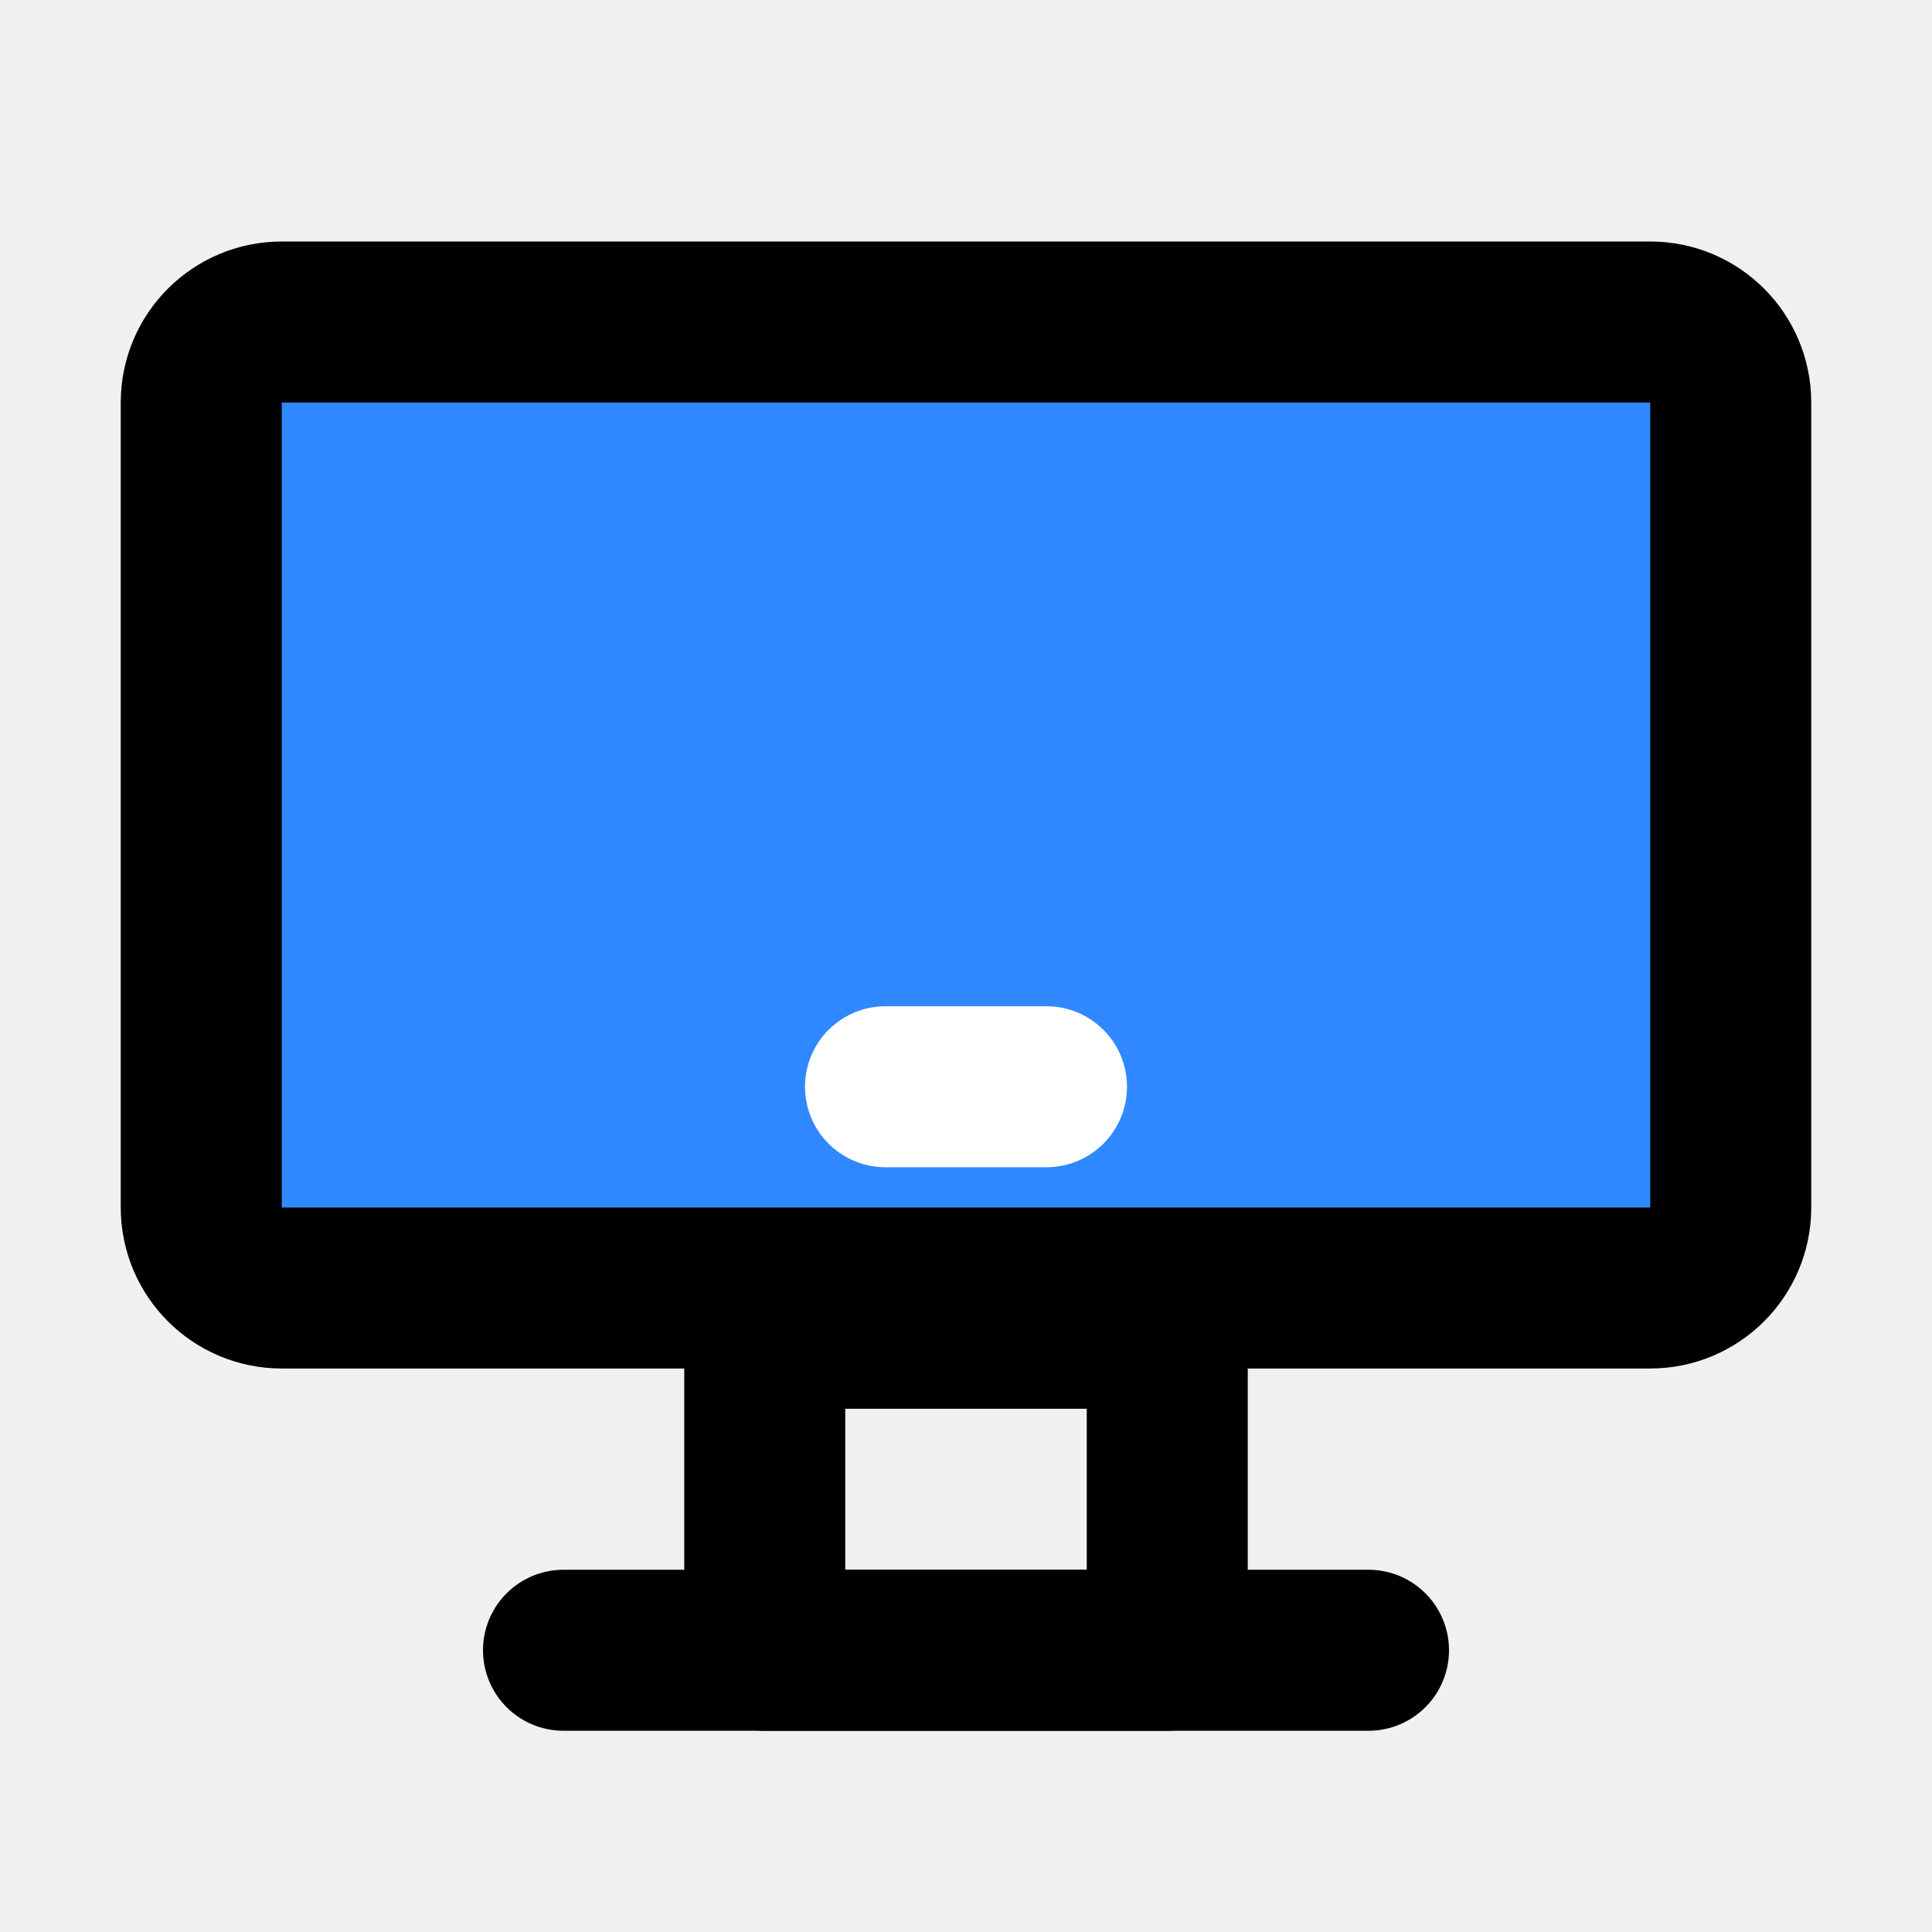
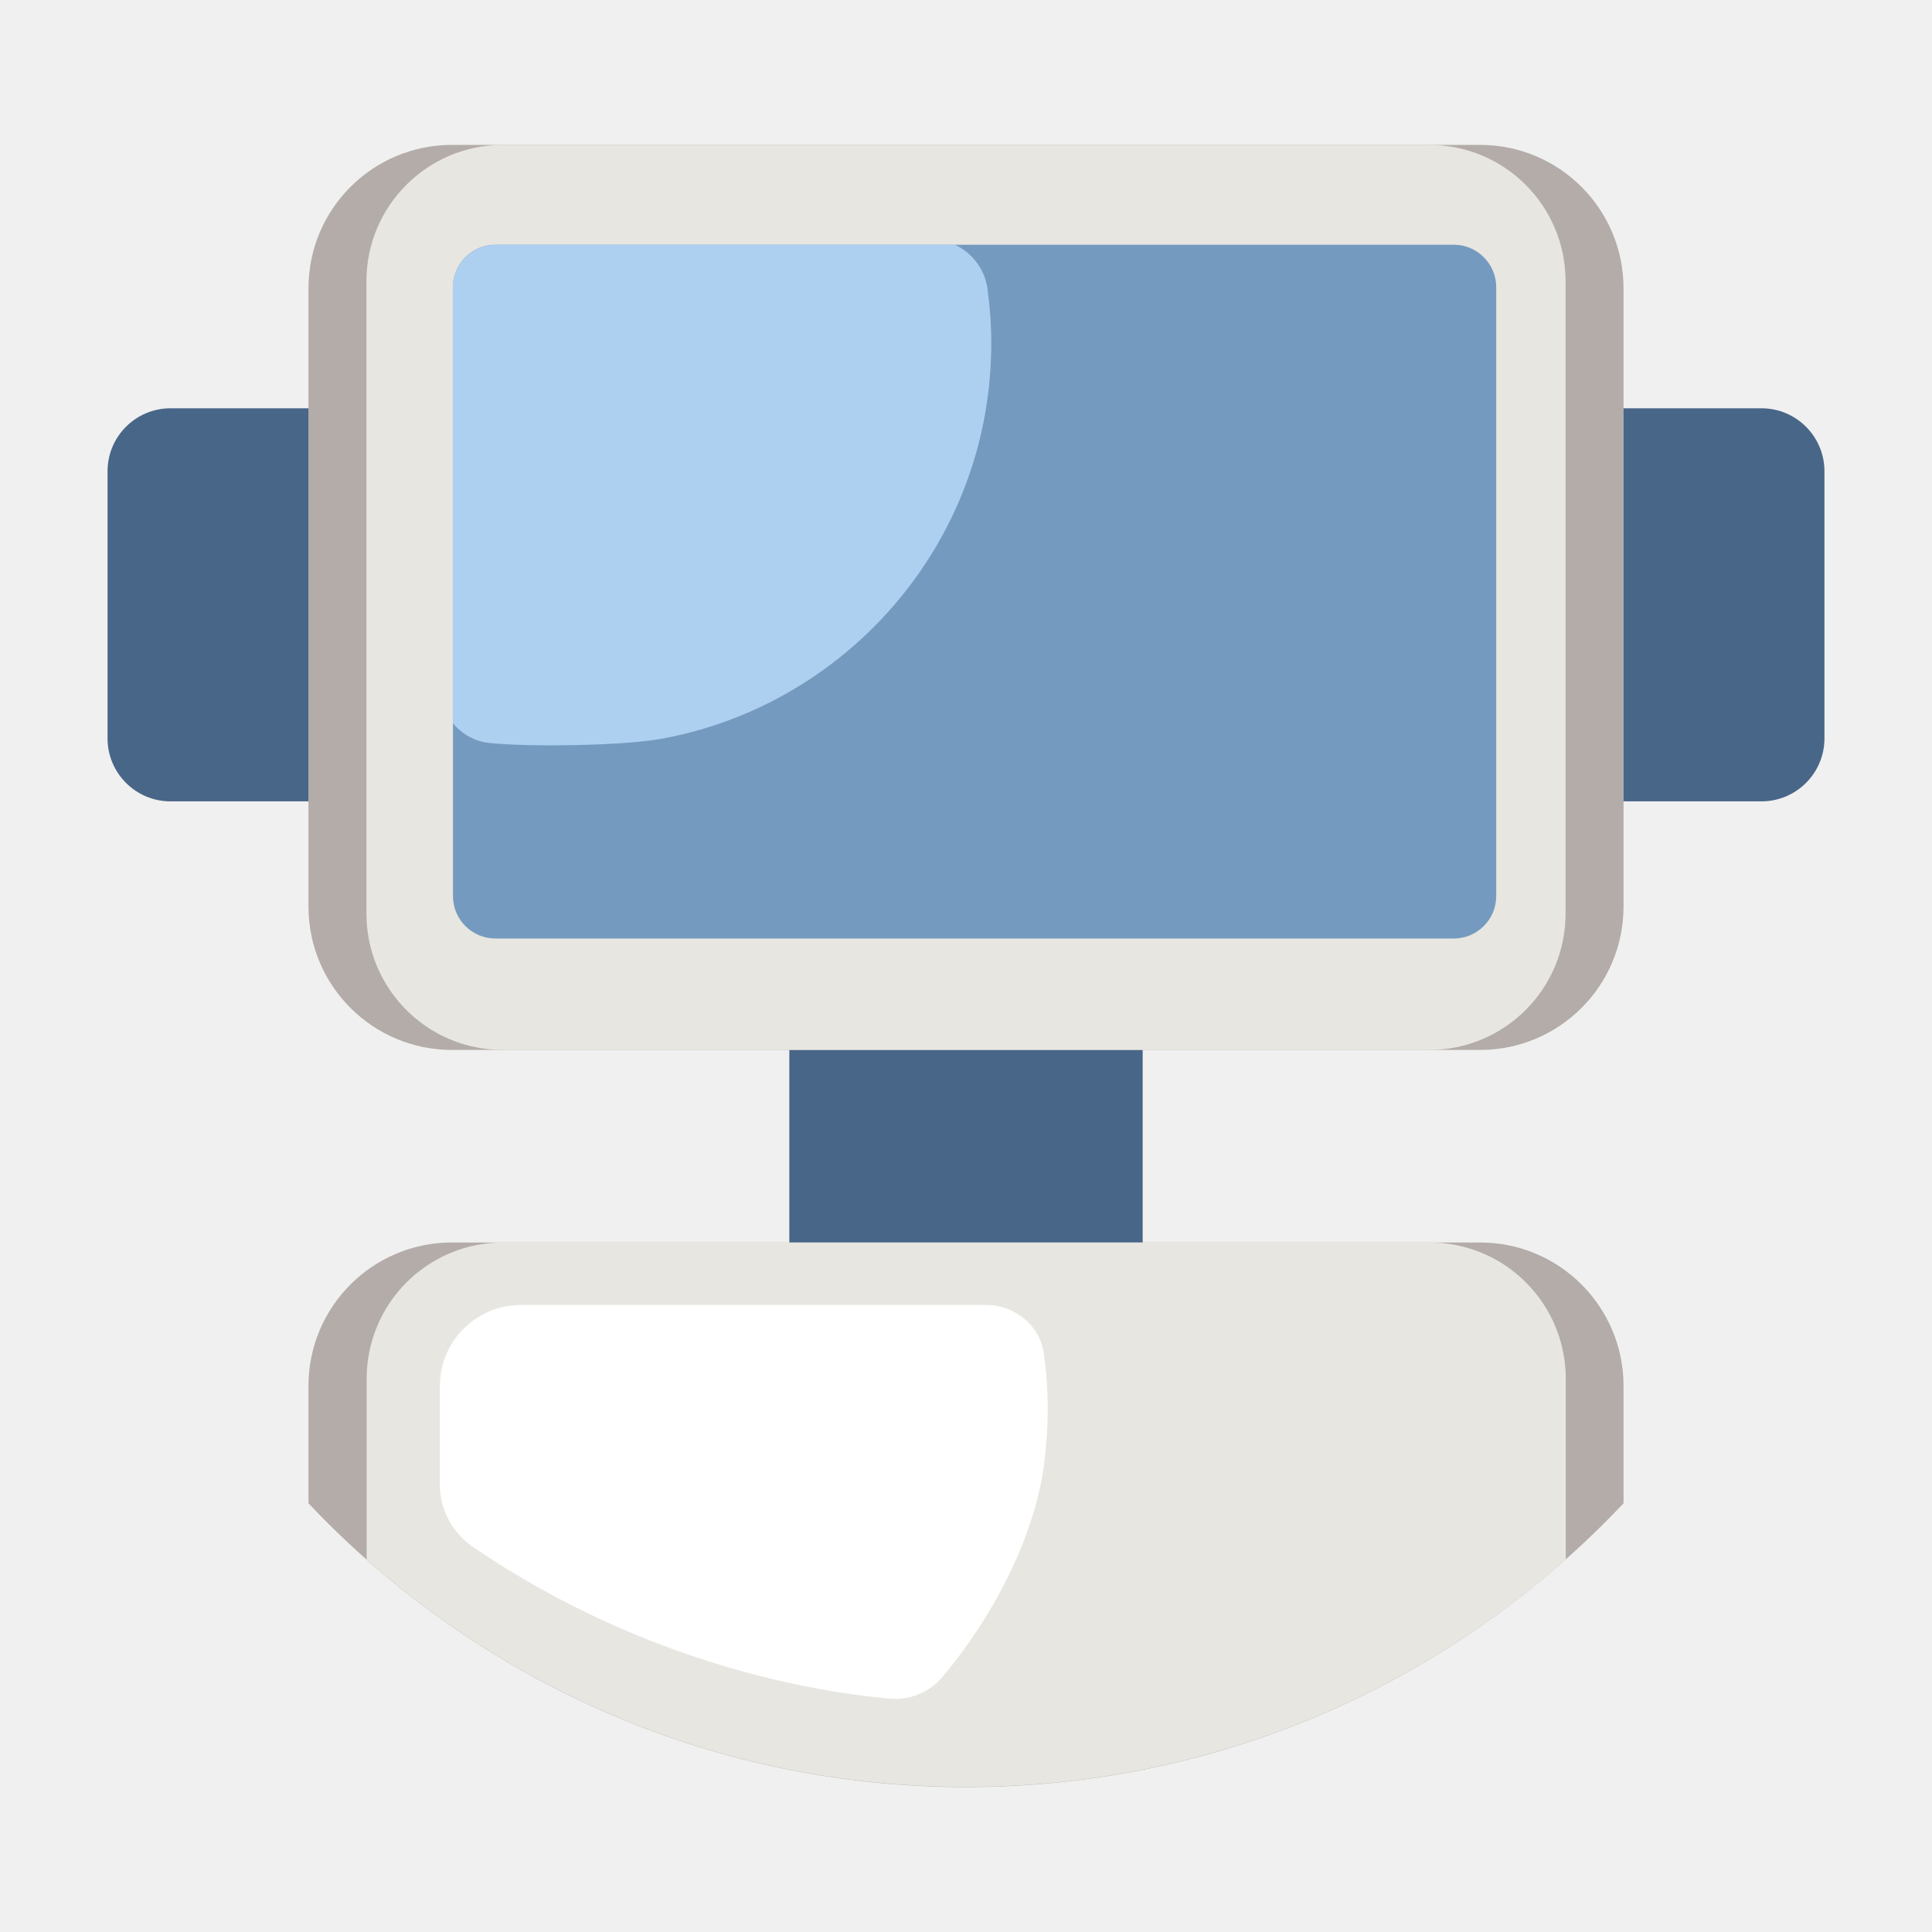
- <svg xmlns="http://www.w3.org/2000/svg" fill="none" height="48" viewBox="0 0 48 48" width="48">
-   <g stroke-width="4">
-     <path d="m19 33h10v8h-10z" stroke="#000" stroke-linecap="round" stroke-linejoin="round" />
-     <rect fill="#2f88ff" height="24" rx="2" stroke="#000" width="38" x="5" y="8" />
-     <g stroke-linecap="round" stroke-linejoin="round">
-       <path d="m22 27h4" stroke="#fff" />
-       <path d="m14 41h20" stroke="#000" />
-     </g>
-   </g>
+ <svg xmlns="http://www.w3.org/2000/svg" width="90" height="90" fill="none">
+   <path d="M53.23 47.38H36.77V59.3h16.46V47.38z" fill="#486688" />
+   <path d="M68.95 6.75h-47.9a6.68 6.68 0 0 0-6.68 6.68v28.8a6.68 6.68 0 0 0 6.68 6.68h47.9a6.68 6.68 0 0 0 6.68-6.68v-28.8a6.68 6.68 0 0 0-6.68-6.68z" fill="#B3ACA8" />
+   <path d="M66.58 6.75H23.42a6.35 6.35 0 0 0-6.35 6.35v29.46a6.35 6.35 0 0 0 6.35 6.35h43.16a6.35 6.35 0 0 0 6.35-6.35V13.1a6.35 6.35 0 0 0-6.35-6.35z" fill="#E8E6E1" />
+   <path d="M67.72 11.4H23.08a1.98 1.98 0 0 0-1.98 1.98v28.36a1.98 1.98 0 0 0 1.98 1.98h44.64a1.98 1.98 0 0 0 1.98-1.98V13.38a1.98 1.98 0 0 0-1.98-1.98z" fill="#749BBF" />
+   <path d="M45 83.25c12.07 0 22.95-5.08 30.63-13.22v-5.47a6.68 6.68 0 0 0-6.68-6.68h-47.9a6.68 6.68 0 0 0-6.68 6.68v5.47C22.05 78.16 32.93 83.25 45 83.25z" fill="#B3ACA8" />
+   <path d="M66.57 57.88H23.43c-3.51 0-6.35 2.84-6.35 6.35v8.42c7.44 6.59 17.21 10.59 27.93 10.59 10.72 0 20.49-4.01 27.93-10.59v-8.42c0-3.51-2.84-6.35-6.35-6.35h-.02z" fill="#E8E6E1" />
+   <path d="M48.63 68.23c.24-1.77.23-3.51 0-5.17-.18-1.32-1.36-2.27-2.69-2.27H24.27c-2.09 0-3.78 1.69-3.78 3.78v4.59c0 1.18.6 2.27 1.58 2.93 8.12 5.52 16.18 6.76 19.39 7.04.93.08 1.85-.3 2.45-1.02 2.29-2.73 4.25-6.38 4.73-9.89l-.01.01z" fill="#fff" />
+   <path d="M75.63 19.02h6.43c1.62 0 2.93 1.32 2.93 2.93V34.4c0 1.62-1.32 2.93-2.93 2.93h-6.43V19.01v.01zM14.37 37.33H7.94c-1.62 0-2.93-1.32-2.93-2.93V21.95c0-1.62 1.32-2.93 2.93-2.93h6.43v18.32-.01z" fill="#486688" />
+   <path d="M46 13.44a2.67 2.67 0 0 0-1.52-2.04h-21.4c-.1 0-.2.02-.3.03a2 2 0 0 0-1.69 1.95v20.3c.42.51 1.02.86 1.71.93 1.72.19 6.14.14 7.98-.19 7.93-1.43 14.13-7.87 15.22-15.85.24-1.76.23-3.47 0-5.12v-.01z" fill="#AED0F0" />
</svg>
